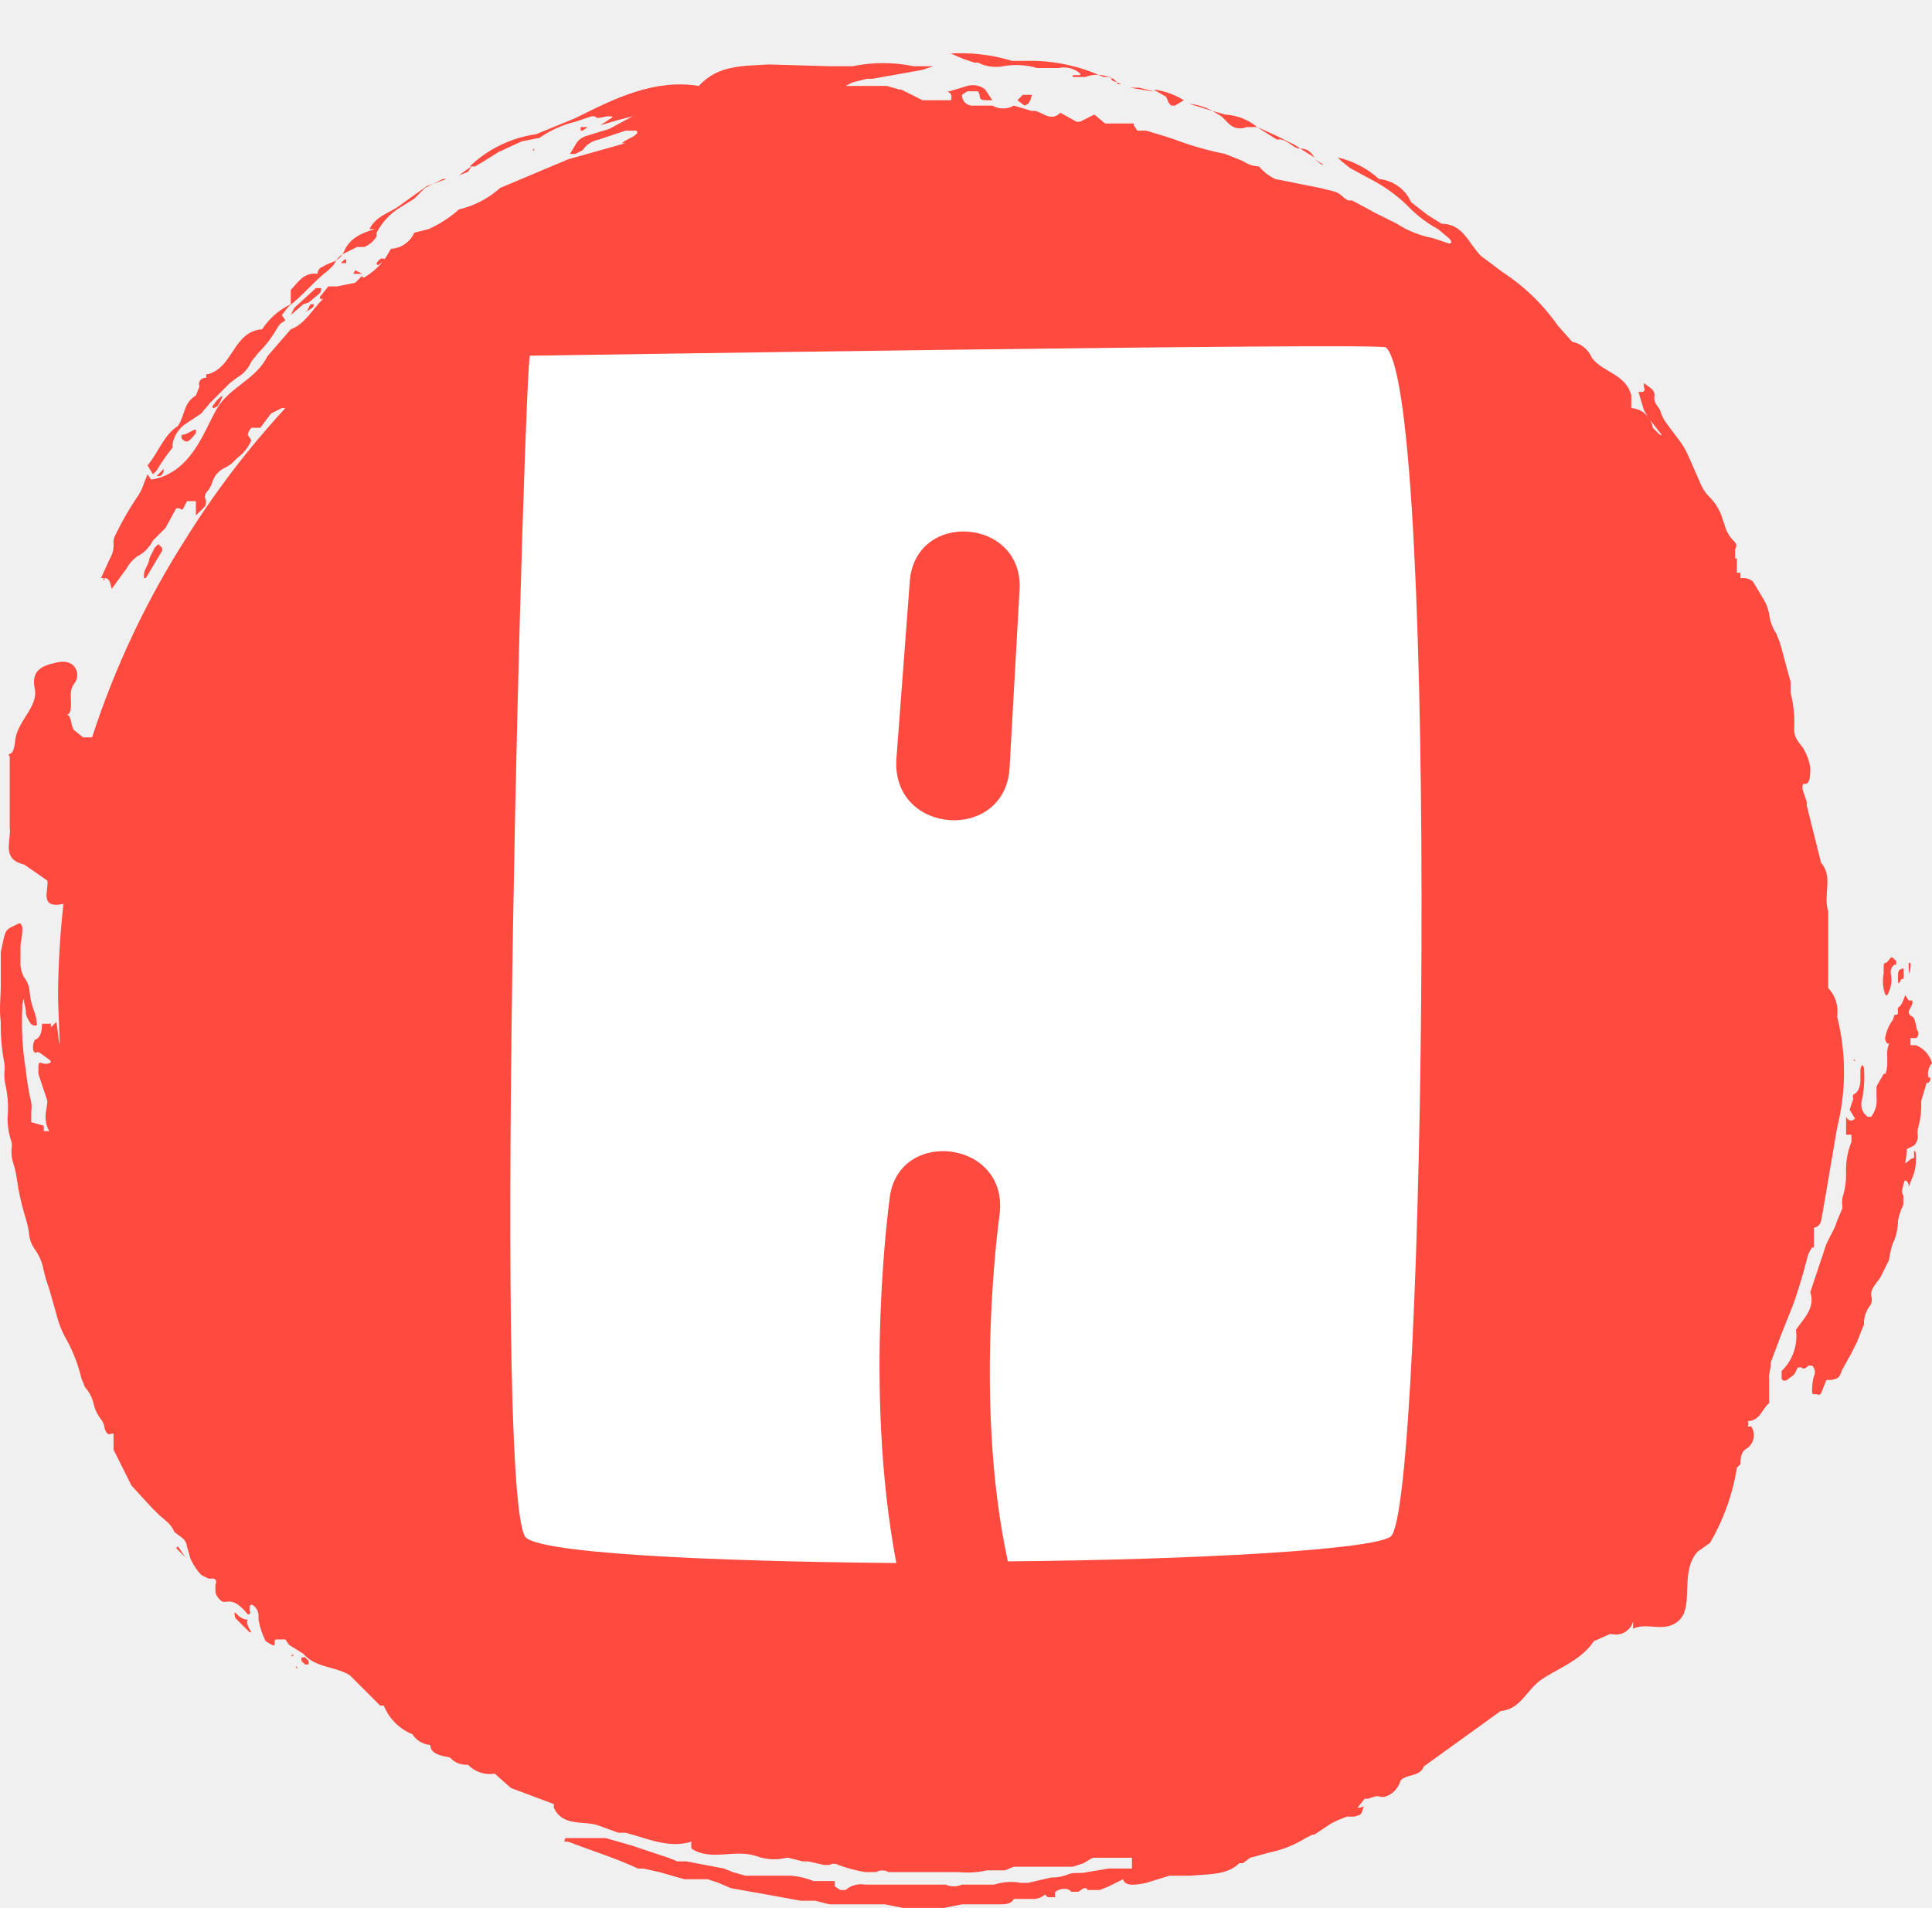
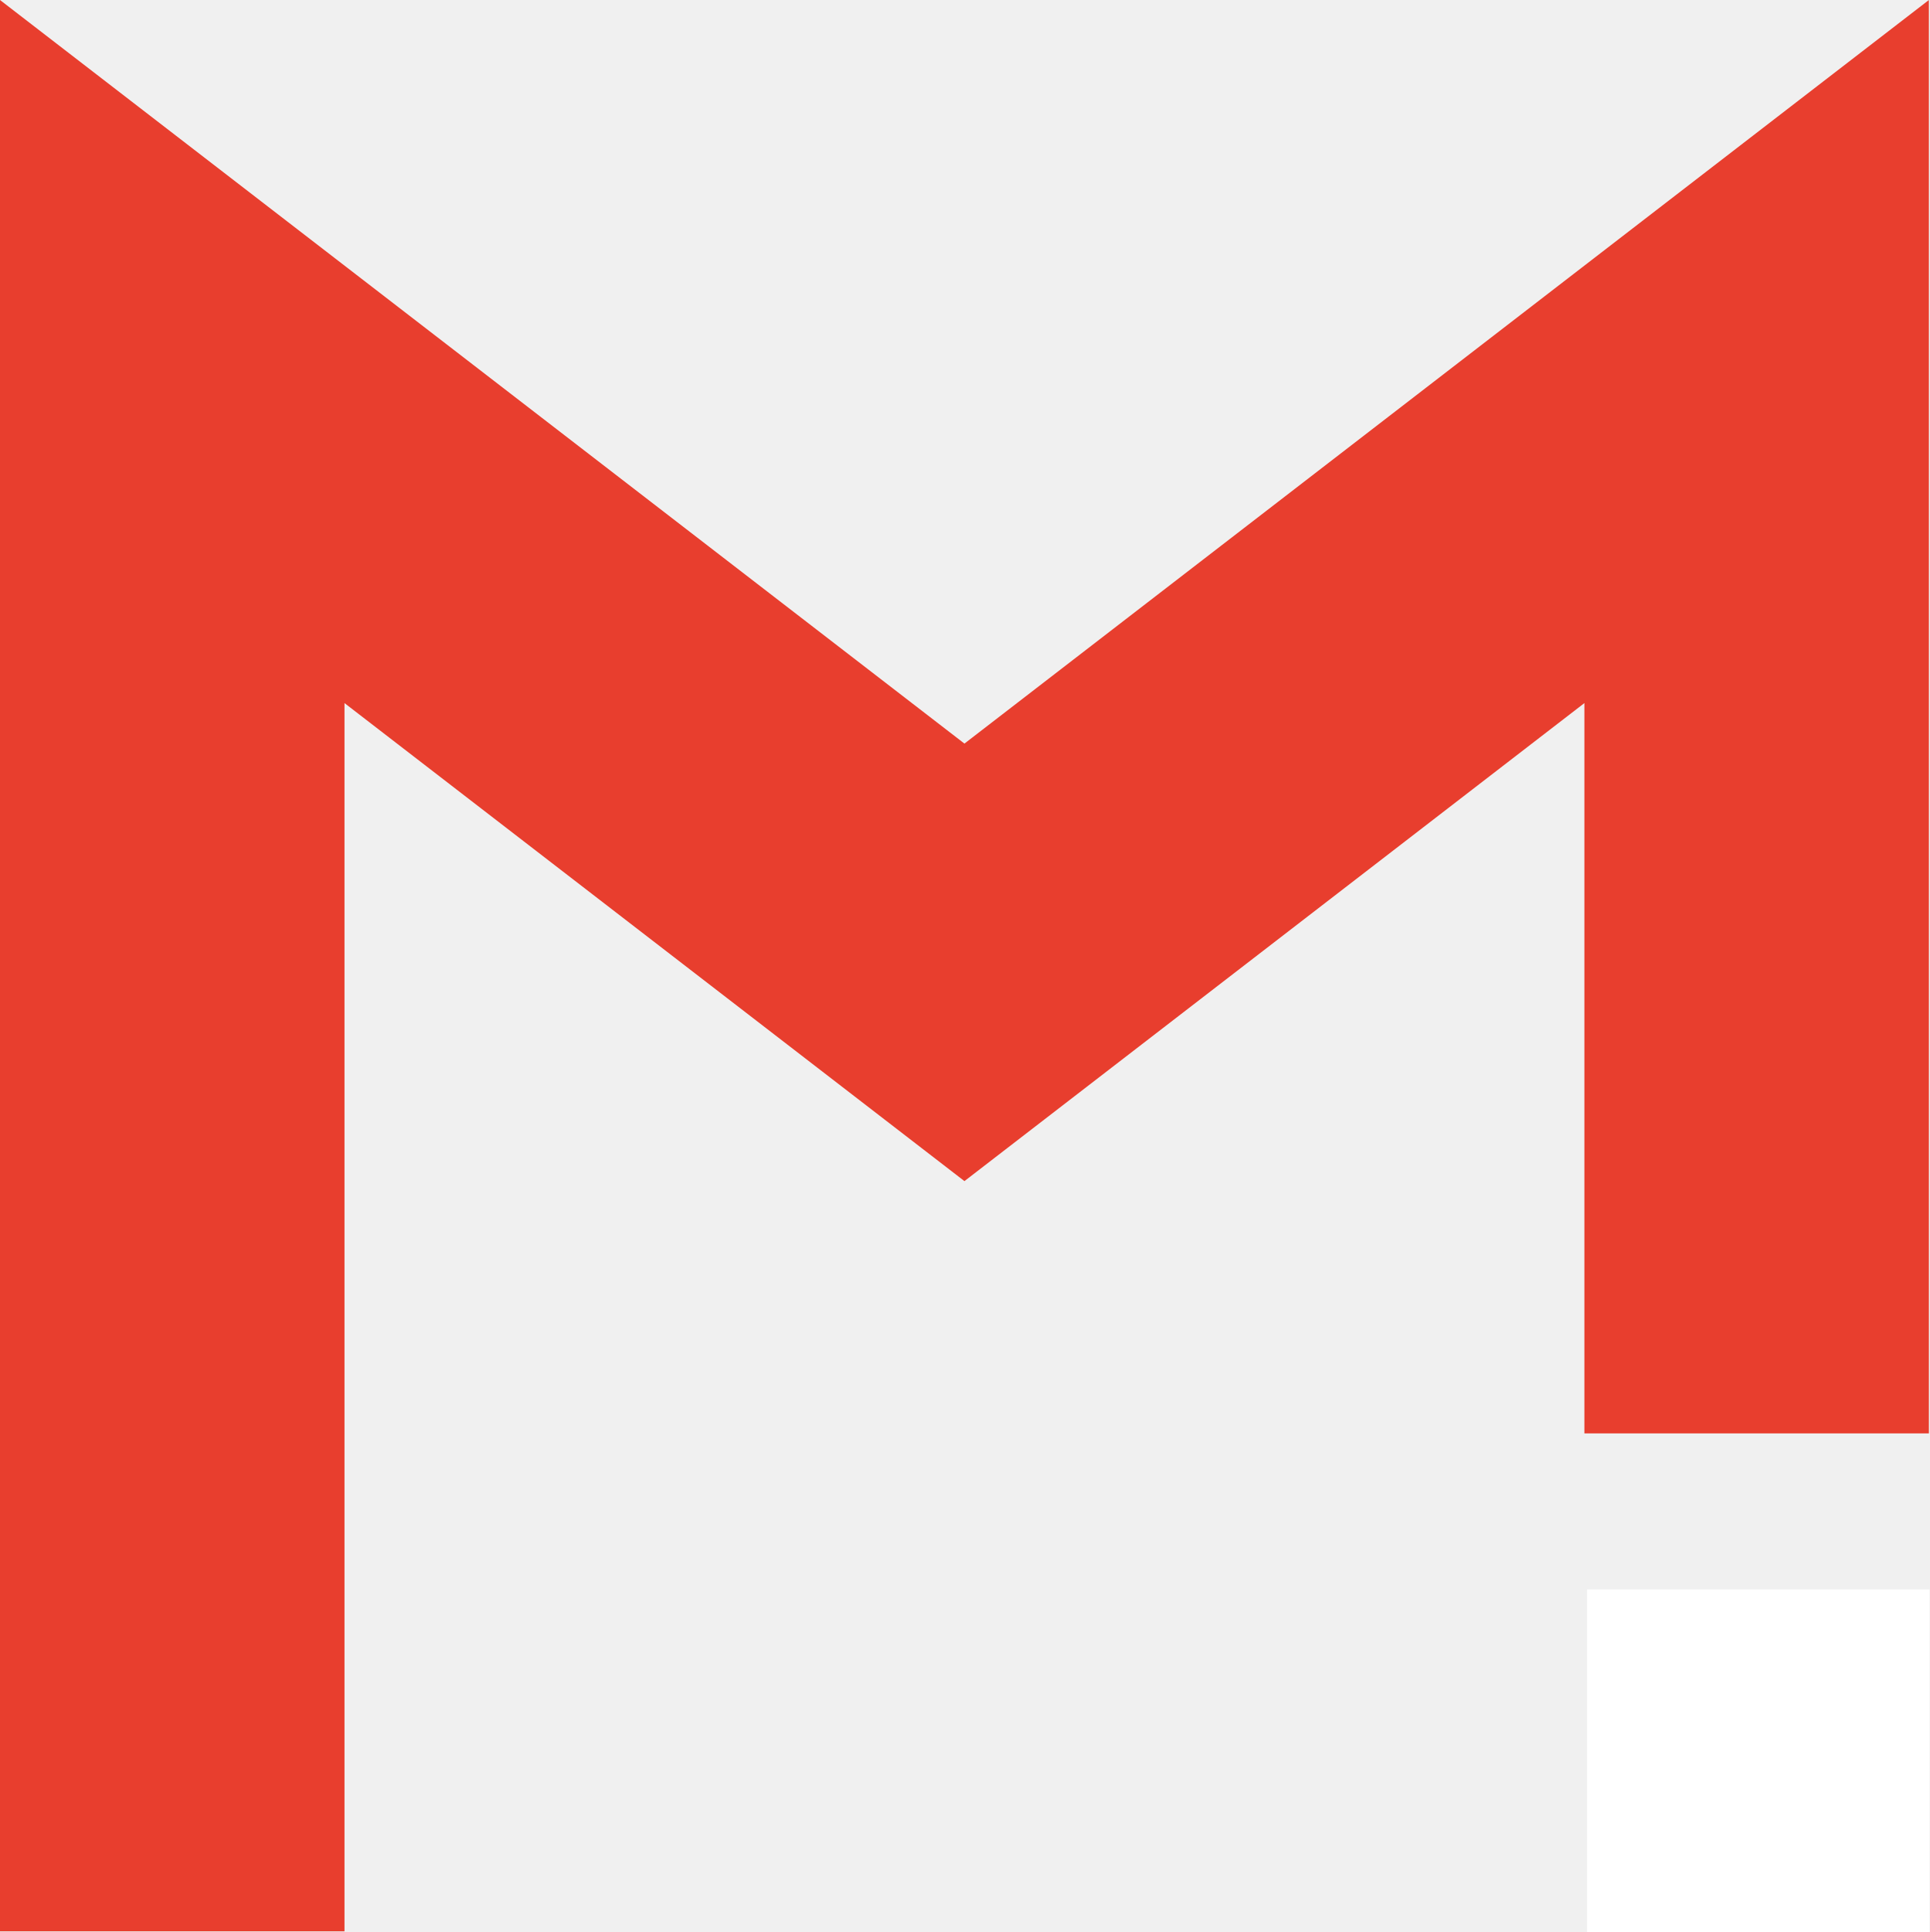
- <svg xmlns="http://www.w3.org/2000/svg" width="308.761" height="304.916" viewBox="0 0 106.008 104.687" class="css-1j8o68f" version="1.1" id="svg23">
-   <defs id="SvgjsDefs2684" />
-   <g id="SvgjsG2685" featurekey="rootContainer" transform="matrix(0.9820593,0,0,0.9820593,-0.05456052,0)" fill="#ff4a3f">
-     <g id="g17">
-       <path d="M19.8 15.3h.5l-.4-.2zm.5.1zm.8-.7c0 .1 0 .1.1.1l.4-.3c-.2-.1-.3-.1-.5.2zm.4-.2zm-4.1 2.3zm-.2.6l.3-.2c.1-.1.1-.2.1-.2h-.2l-.2.4c-.1-.1-.1 0 0 0zm2.2-2.9h-.1l-.2.2h.3zm-2.1 2.4l.6-.5c.1-.1.1-.2.1-.3h-.3l-1.2 1.1-.2.4.7-.6zm-1.1.8z" id="path3" />
-       <path d="M9.7 25v-.2a1.7 1.7 0 0 1 .7-1.1l.9-.6.5-.6.7-.7.4-.4.4-.3a1.9 1.9 0 0 0 .8-.9l.4-.5a5.9 5.9 0 0 0 1-1.3l.2-.3.3-.2-.2-.3.4-.5c.8-.6 1.4-1.4 2.2-2l.3-.3a1.4 1.4 0 0 1 .5-.6l.8-.4h.4a1.4 1.4 0 0 0 .7-.6V13a3.5 3.5 0 0 1 1.3-1.4l.8-.5.2-.2.4-.4 1-.5h.2l-1.1.4-1.4 1c-.6.5-1.4.6-1.8 1.4h.3c-.7.2-1.4.5-1.7 1.2s-.8.6-1.2.9a.4.4 0 0 0-.3.4c-.8-.1-1.1.5-1.5.9v.8a3.9 3.9 0 0 0-1.6 1.4c-1.6.1-1.6 2.1-3 2.5h-.1a.2.2 0 0 0 0 .2c-.3 0-.5.2-.4.5l-.2.5c-.7.4-.6 1.1-1 1.7-.8.5-1.1 1.5-1.7 2.2l.3.5.2-.2a11.6 11.6 0 0 1 .9-1.3zM53.9 3.3l.6.2h.2a2.2 2.2 0 0 0 1.4.2 4.1 4.1 0 0 1 1.9.1h1.2a1.4 1.4 0 0 1 1.2.3.1.1 0 0 1 0 .1H60a.1.1 0 0 0 0 .1h.7a1.8 1.8 0 0 1 1.3 0c.2 0 .1.1.2.2l.5.2h-.2c-.2-.4-.5-.4-.8-.4a9.7 9.7 0 0 0-4.3-.9h-.8A9.8 9.8 0 0 0 53 3h.2zm7.3 3.1zM50.3 4.7zm10.9 1.7h.2-.2zM19 14.7zm32.1-10zm17.6 2.2a.9.9 0 0 0 1 .2h.6a3.1 3.1 0 0 0-1.8-.7l-.7-.2.5.3zm-3.4-1.3c0 .1.1.2.2.3h.2l.5-.3a4.2 4.2 0 0 0-1.7-.6l.7.4zm7.4 2.7l.8.5c-.2-.3-.4-.5-.8-.5z" id="path5" />
-       <path d="M99 76.1l.6-1.6.6-1.5c.2-.5.6-1.8.8-2.6a1.7 1.7 0 0 1 .3-.7h.1v-1.1c.5-.1.4-.6.5-.9l.8-4.7a12.7 12.7 0 0 0 0-6.2 1.9 1.9 0 0 0-.5-1.6v-4.3c-.3-.9.3-1.9-.4-2.7L101 45a.4.4 0 0 0 0-.2l-.2-.6a.5.5 0 0 1 0-.4h.1c.3 0 .3-.5.3-.9a3 3 0 0 0-.4-1.1l-.3-.4a1.1 1.1 0 0 1-.2-.7 6.7 6.7 0 0 0-.2-2v-.6c-.2-.7-.4-1.5-.6-2.2l-.2-.5a2.5 2.5 0 0 1-.4-1.1 2.5 2.5 0 0 0-.3-.8l-.6-1a.8.8 0 0 0-.6-.2h-.1V32h-.2v-.8H97V31a.4.4 0 0 0 0-.1v-.2c.1-.2.1-.3-.1-.5a1.8 1.8 0 0 1-.4-.6l-.2-.6a2.9 2.9 0 0 0-.7-1.2 2.2 2.2 0 0 1-.5-.7l-.7-1.6a4.3 4.3 0 0 0-.6-1l-.6-.8a2.4 2.4 0 0 1-.4-.8l-.2-.3a.6.6 0 0 1-.1-.5.5.5 0 0 0-.2-.4l-.4-.3v.2c.1.2 0 .3-.1.3h-.2l.3 1 .3.5.7.9h-.1l-.2-.2-.2-.2a1.3 1.3 0 0 0-1.2-1.1v-.7c-.3-1.2-1.6-1.3-2.2-2.1a1.5 1.5 0 0 0-1.1-.9l-.8-.9a11.3 11.3 0 0 0-3.1-3l-.8-.6-.4-.3c-.7-.7-1-1.8-2.2-1.8l-.8-.5-.9-.7a2.2 2.2 0 0 0-1.8-1.3 5.1 5.1 0 0 0-2.3-1.2l.2.2.5.4 1.3.7a8.5 8.5 0 0 1 2.1 1.6 6.8 6.8 0 0 0 1.5 1.1l.6.5c.1.1.2.2.1.3H81l-.9-.3a5.6 5.6 0 0 1-2-.8l-1.2-.6-1.3-.7h-.2c-.3-.1-.4-.4-.8-.5l-.8-.2-2.5-.5a2.6 2.6 0 0 1-.9-.7 1.7 1.7 0 0 1-.9-.3l-1-.4a18.1 18.1 0 0 1-2.8-.8l-.6-.2-1-.3h-.5l-.2-.3v-.1h-1.6l-.6-.5-.4.2-.4.2h-.2l-.9-.5c-.6.6-1.1-.2-1.6-.1l-1-.3a1.2 1.2 0 0 1-1.2 0h-1.2a.6.6 0 0 1-.5-.6l.3-.2h.6a.7.7 0 0 1 .1.3c0 .2.2.2.5.2h.2l-.4-.6a1.1 1.1 0 0 0-1-.2l-1 .3H53c.3.2.2.3.2.5h-1.6l-.4-.2-.8-.4h-.1l-.7-.2h-2.3l.4-.2.8-.2h.3l1.7-.3 1.1-.2.6-.2h-1.1a8.4 8.4 0 0 0-3.4 0h-1.3L43 3.6c-1.4.1-2.8 0-3.9 1.2-2.5-.4-4.7.7-6.9 1.8l-2.2.9a6.7 6.7 0 0 0-3.7 1.8h.3l.5-.3.8-.5 1.3-.6 1-.2a6 6 0 0 1 2-.9l.9-.3h.2c.1.2.5 0 .7 0h.2c.1 0 .1.1 0 .1l-.6.4 1-.3.8-.2-1.3.7-1.3.4a1 1 0 0 0-.6.5l-.3.5h.3l.4-.2a1.4 1.4 0 0 1 .9-.6l1.5-.5h.5a.1.1 0 0 1 .1.2c-.2.2-.6.3-.8.5h.2l-3.2.9-3.8 1.6a5.2 5.2 0 0 1-2.3 1.2 6.6 6.6 0 0 1-1.7 1.1l-.8.2a1.5 1.5 0 0 1-1.3.9l-.3.5a3.7 3.7 0 0 1-1.2 1.1h-.1v-.1l-.2.2-.2.2-1 .2h-.5l-.4.5c-.1.1-.1.2 0 .2h.1c-.6.6-1 1.4-1.8 1.7L15 19.9c-.6 1.2-1.8 1.6-2.6 2.6s-1.4 3.9-3.9 4.3l-.2-.3-.2.5a2.7 2.7 0 0 1-.4.8 16.9 16.9 0 0 0-1.2 2.1.8.8 0 0 0-.1.5 1.4 1.4 0 0 1-.2.8l-.5 1.1h.2c.3 0 .3.3.4.6l.8-1.1a2.2 2.2 0 0 1 .6-.7 2 2 0 0 0 .9-.9l.3-.3.4-.4.6-1.1h.2c.1.1.1.1.2 0l.2-.4h.5v.8l.5-.5a.5.5 0 0 0 0-.5.4.4 0 0 1 .1-.3 1.5 1.5 0 0 0 .3-.5 1.3 1.3 0 0 1 .8-.9l.3-.2.3-.3a2.4 2.4 0 0 0 .8-1l-.2-.3c0-.1.1-.3.2-.4h.5l.6-.8.6-.3h.2a48.8 48.8 0 0 0-5.5 7.2h-.1.1a48.4 48.4 0 0 0-5.3 11.2h-.5l-.5-.4c-.2-.2-.1-.7-.4-.9h.1c.3-.5-.1-1.2.3-1.7s.1-1.4-.9-1.2-1.5.5-1.3 1.5-1 1.8-1.1 2.9-.5.5-.3.9v3.9c.1.8-.5 1.8.8 2.1l1.3.9c.1.5-.5 1.6.9 1.3a49.2 49.2 0 0 0-.3 5c0 1.1.1 2.2.1 3.3v-.4c-.1-.4-.1-.8-.2-1.3l-.3.3v-.2h-.5c0 .5-.1.8-.4.9a.9.9 0 0 0-.1.5c0 .1.1.3.2.2s.4.2.7.4-.2.3-.4.2-.2.1-.2.3v.3l.5 1.5c0 .3-.1.6-.1.9a1.7 1.7 0 0 0 .2.8h-.3v-.3l-.7-.2v-.6a1.5 1.5 0 0 0 0-.5 14.6 14.6 0 0 1-.3-1.8 16.6 16.6 0 0 1-.2-3.5.9.9 0 0 1 .1-.5v.2a2.9 2.9 0 0 1 .1.5.8.8 0 0 0 .1.4c.1.2.2.4.4.4s.1-.1.1-.2a2.1 2.1 0 0 0-.1-.5 4.2 4.2 0 0 1-.3-1.3 1.5 1.5 0 0 0-.3-.7 1.6 1.6 0 0 1-.2-.9v-.8c0-.3.1-.6.1-.9a.5.5 0 0 0-.1-.4h-.1c-.8.4-.7.2-1 1.6V55c0 .7-.1 1.4 0 2.1a10.8 10.8 0 0 0 .2 2.3 1.8 1.8 0 0 1 0 .5 3.1 3.1 0 0 0 .1.9 5.9 5.9 0 0 1 .1 1.3 3.9 3.9 0 0 0 .2 1.7 1.2 1.2 0 0 1 0 .4 2.1 2.1 0 0 0 .1.8 4.9 4.9 0 0 1 .2.9 14 14 0 0 0 .5 2.2 5 5 0 0 1 .2 1 1.7 1.7 0 0 0 .3.7 2.9 2.9 0 0 1 .5 1.2 8.5 8.5 0 0 0 .3 1l.4 1.4a5.4 5.4 0 0 0 .6 1.5 8.5 8.5 0 0 1 .8 2.1l.2.5a2.1 2.1 0 0 1 .5 1 2.1 2.1 0 0 0 .4.8 1 1 0 0 1 .2.5c.1.3.2.4.4.3h.1v.9l.5 1 .5 1 1.1 1.2.4.4c.3.3.7.5.9 1l.4.3a.7.7 0 0 1 .3.5l.2.7a3.3 3.3 0 0 0 .6.9l.4.2h.3a.2.2 0 0 1 .1.3 2.5 2.5 0 0 0 0 .5.9.9 0 0 0 .4.5h.2c.4-.1.8.2 1.2.7h.1c0-.1.1-.1 0-.2v-.2c0-.1.1-.2.2-.1a.7.7 0 0 1 .3.6v.2a4.3 4.3 0 0 0 .4 1.2c.5.3.5.3.5.1s0-.2.2-.2h.4l.2.3.8.5c.7.8 1.8.7 2.6 1.2l1.7 1.7h.2a2.9 2.9 0 0 0 1.6 1.6 1.3 1.3 0 0 0 1 .6c0 .5.6.6 1.1.7a1.2 1.2 0 0 0 .8.4h.2a1.7 1.7 0 0 0 1.5.5l.9.8 2.4.9v.2c.5 1.1 1.7.7 2.5 1l1.1.4h.4c1.2.3 2.4.9 3.7.5a.7.7 0 0 0 0 .4c1.1.7 2.4 0 3.6.4a2.9 2.9 0 0 0 1.7.1h.1l.8.2h.3l.9.2h.3a.5.5 0 0 1 .5 0 7.9 7.9 0 0 0 1.5.4h.6a.7.7 0 0 1 .7 0h3.9a5 5 0 0 0 1.6-.1h1l.5-.2H60l.6-.2.5-.3h2.2v.6H62l-1.2.2c-.4.1-.7 0-1 .1a2.4 2.4 0 0 1-1 .2l-1.3.3h-.4a3.1 3.1 0 0 0-1.5.1h-1.8a1.1 1.1 0 0 1-.9 0h-4.5a1.3 1.3 0 0 0-1.1.3H47l-.3-.2v-.3h-1.2a4.1 4.1 0 0 0-1.3-.3h-2.5l-.7-.2-.5-.2-2.1-.4h-.5l-.5-.2-2.1-.7-1.4-.4h-2.2c-.1 0-.1.1-.1.2h.2c1.3.5 2.6.9 3.9 1.5h.3l.9.2 1.4.4h1.3l.6.2.7.3 1.7.3 1.1.2 1.1.2h.8l.8.2h3.1l1 .2h2.3l1-.2H56c.4 0 .6-.1.7-.3h1a1 1 0 0 0 .8-.3c-.1.1 0 .1.1.2h.4v-.2c0-.1 0-.1.2-.2s.6-.1.7.1h.4l.3-.2c.2 0 .2 0 .2.1h.7l.5-.2.8-.4c.1.3.4.4 1.3.2l1.3-.4h1.2c.9-.1 2 0 2.7-.7h.2l.4-.3 1.1-.3a6.1 6.1 0 0 0 2-.8l.4-.2h.1l.9-.6.4-.2.5-.2h.4c.4-.1.4-.1.5-.4s0-.1-.2-.1h-.1l.4-.5h.2c.3-.1.5-.2.7-.1h.2a1.3 1.3 0 0 0 .9-.9c.3-.4 1.1-.2 1.3-.8l4.3-3.1c1.1-.1 1.4-1.1 2.2-1.7s2.3-1.1 3-2.2l.9-.4h.1a1 1 0 0 0 1.2-.7v.4c.8-.4 1.8.3 2.6-.5s0-2.7 1-3.8l.7-.5a12.1 12.1 0 0 0 1.5-4.2l.2-.2c0-.3 0-.7.4-.9a.9.9 0 0 0 .2-1.2h-.2a.3.3 0 0 0 0-.3c.7 0 .8-.7 1.2-1V77a.5.5 0 0 1 0-.2 3.8 3.8 0 0 0 .1-.7zM5.9 32.2z" id="path7" />
-       <path d="M26.4 9.3l-.3.2-.4.3.5-.2zm6.1-2h.1l.3-.2h-.4zm-2.6 1l-.1.1h.1v-.1zm-1.5 1.4zm1.3-.2zm-6.3 3.1zM9.2 26.2l-.4.4H9a.4.4 0 0 0 .2-.4zm3-3.5a2.1 2.1 0 0 0 .3-.6 1.5 1.5 0 0 0-.5.5c-.1.1-.1.2 0 .2zM11 24.2V24c-.2 0-.5.3-.8.3v.2c.3.3.4.2.8-.3zm3 66.2zM73.9 9.2h.1l-.5-.3zm-2.5-1.4c.5-.1.8.4 1.2.5h.1l-.3-.2-1-.5-1.1-.5.3.2zM52.8 3.1zm11.7 2h-.1l-1.2-.2h.5zm2 .7l1.3.4a3.3 3.3 0 0 0-1.3-.4zm-9 0a1 1 0 0 0 .2-.5h-.5l-.3.3.4.3zm9 1.6zM49.9 4.2zm2.9.7zM48.5 4zm13.8 2.1a.5.5 0 0 0 0 .1zm44.8 52.3h-.3V58h.3c.1 0 .2-.3.1-.4s-.1-.7-.3-.8a.3.3 0 0 1-.2-.3l.2-.4a.4.4 0 0 0 0-.2h-.2l-.2-.3c-.1.3-.2.6-.4.7a.5.5 0 0 0 0 .2c0 .1 0 .2-.1.2h-.1a1.1 1.1 0 0 1-.1.3 2.3 2.3 0 0 0-.4.9.4.4 0 0 0 .1.4h.1a1.7 1.7 0 0 0-.1.8v.4a1.8 1.8 0 0 1-.1.5h-.1l-.4.7v.6a1.5 1.5 0 0 1-.3 1.1h-.2l-.2-.2a.9.9 0 0 1-.1-.8 6.5 6.5 0 0 0 .1-1.7c0-.1-.1-.2-.1-.2a.5.5 0 0 0-.1.3v.6c0 .2-.1.6-.3.7s-.1.2-.1.3l-.2.6.3.5c-.2.2-.4.1-.5-.1v1h.3v.4a4.2 4.2 0 0 0-.3 1.4 3.3 3.3 0 0 0 0 .4 4 4 0 0 1-.2 1.3 2 2 0 0 0 0 .6l-.3.7a3.2 3.2 0 0 1-.3.7l-.3.6-.9 2.7c.3.9-.4 1.5-.8 2.1a2.7 2.7 0 0 1-.8 2.3v.4c0 .1.1.2.3.1l.4-.3.2-.4h.2c.1.1.2.1.4-.1h.2a.5.5 0 0 1 .1.6 2.9 2.9 0 0 0-.1.8c0 .1 0 .2.1.2h.2c.1.1.2 0 .3-.3l.2-.5h.3c.4-.1.4-.1.6-.6l.5-.9.3-.6.4-1a1.6 1.6 0 0 1 .3-1 .6.6 0 0 0 .1-.6c0-.2 0-.3.2-.6l.3-.4.5-1a4.7 4.7 0 0 1 .2-.9 3 3 0 0 0 .3-1.3 3.8 3.8 0 0 1 .3-.9v-.5c-.1-.2-.1-.2 0-.6s.1-.2.2-.2a.4.4 0 0 1 .1.3l.2-.5a2.3 2.3 0 0 0 .2-.9v-.3c0-.1 0-.3-.1-.3v.4c-.2 0-.3.2-.5.3a6.4 6.4 0 0 0 .1-.8l.4-.2a.7.7 0 0 0 .2-.6 1.4 1.4 0 0 1 0-.3 4.8 4.8 0 0 0 .2-1.4v-.2l.3-1h.1a.3.3 0 0 0 .1-.3h-.1a.9.9 0 0 1 .2-.8 1.5 1.5 0 0 0-.9-1zm-1.2 7.8zm-.2-9.9zm0 0zM9.1 30.8a.3.3 0 0 0 0-.2l-.2-.2-.2.2-.3.6c0 .3-.3.6-.3.9v.2h.1zm96.3 24.8h.1a1.7 1.7 0 0 0 .2-1.2.5.5 0 0 1 .2-.5h.1v-.2l-.2-.2h-.1c-.1.1-.2.3-.3.3s-.1.1-.1.3v.3a2.2 2.2 0 0 0 .1 1.2zM13.2 90.1c-.1 0 0 .2 0 .3l.8.8h.1c-.2-.3-.3-.6-.2-.7a.9.9 0 0 1-.5-.2zm.8.3zm92.3-35.7h.1a2 2 0 0 0 0-.6c-.3.1-.3.1-.3.6s.1.1.2 0z" id="path9" />
-       <path d="M106.7 62a.6.6 0 0 0 .1-.5c0-.1-.1-.2-.1-.1h-.2v.2c0 .4.1.5.2.4zm.1-8.2h-.1v.6a1 1 0 0 0 .1-.6zM17.1 92.6h-.2v.2l.2.2h.2v-.2zm86.6-33.3c0-.1 0-.1-.1-.1zM9.9 86.5l.5.5-.4-.6z" id="path11" />
-       <circle cx="10.5" cy="87.1" transform="rotate(-24.8 10.4 87.159)" id="circle13" />
-       <path d="M9.7 30.1h-.1v.2-.2h.1zm83.2-6.6l-.2-.3h-.1zm-14.7 77.1zM5.9 32.2zm-.1.2a.3.3 0 0 0 .1-.2v.2zm1.9-4.9zM61.5 2.4zm42.8 58.2v.1-.1zM16.4 92.5h-.1c.1.1.2 0 .1-.1zm.2.7h.1l-.1-.1v.1zm73.9-71.3zm15.2 34.4zM14.6 91.7zm92.1-37zm-.8 11.4zM34.6 0z" id="path15" />
-     </g>
-   </g>
-   <g id="SvgjsG2686" featurekey="nameFeature-0" transform="matrix(2.284354,0,0,2.284354,27.98006,-5.60952)" fill="#ffffff">
-     <path d="M9.6 16.48 l-0.32 4.24 c-0.08 1.8 2.6 1.96 2.72 0.2 l0.24 -4.28 c0.12 -1.76 -2.56 -1.96 -2.64 -0.16 z M0.48 11 l0 0 c0.04 0 20.48 -0.32 20.56 -0.2 c1.28 1.12 0.96 27.8 0.12 28.56 c-0.4 0.32 -4.64 0.56 -9.2 0.6 c-0.84 -3.84 -0.2 -8.32 -0.2 -8.32 c0.24 -1.8 -2.44 -2.12 -2.64 -0.4 c0 0.04 -0.64 4.52 0.16 8.76 c-4.56 -0.04 -8.68 -0.24 -8.92 -0.64 c-0.8 -1.44 0 -28.28 0.12 -28.36 z" id="path20" />
-   </g>
+ <svg xmlns="http://www.w3.org/2000/svg" viewBox="0 0 29.07 29.1">
+   <path d="M29.06 0v21.59h-5.19v-11l-9.34 7.2-9.34-7.2v18.5H0V0l14.53 11.2z" fill="#e83e2e" />
+   <path fill="white" d="M29.07 23.94v5.16h-5.16v-5.16z" />
</svg>
